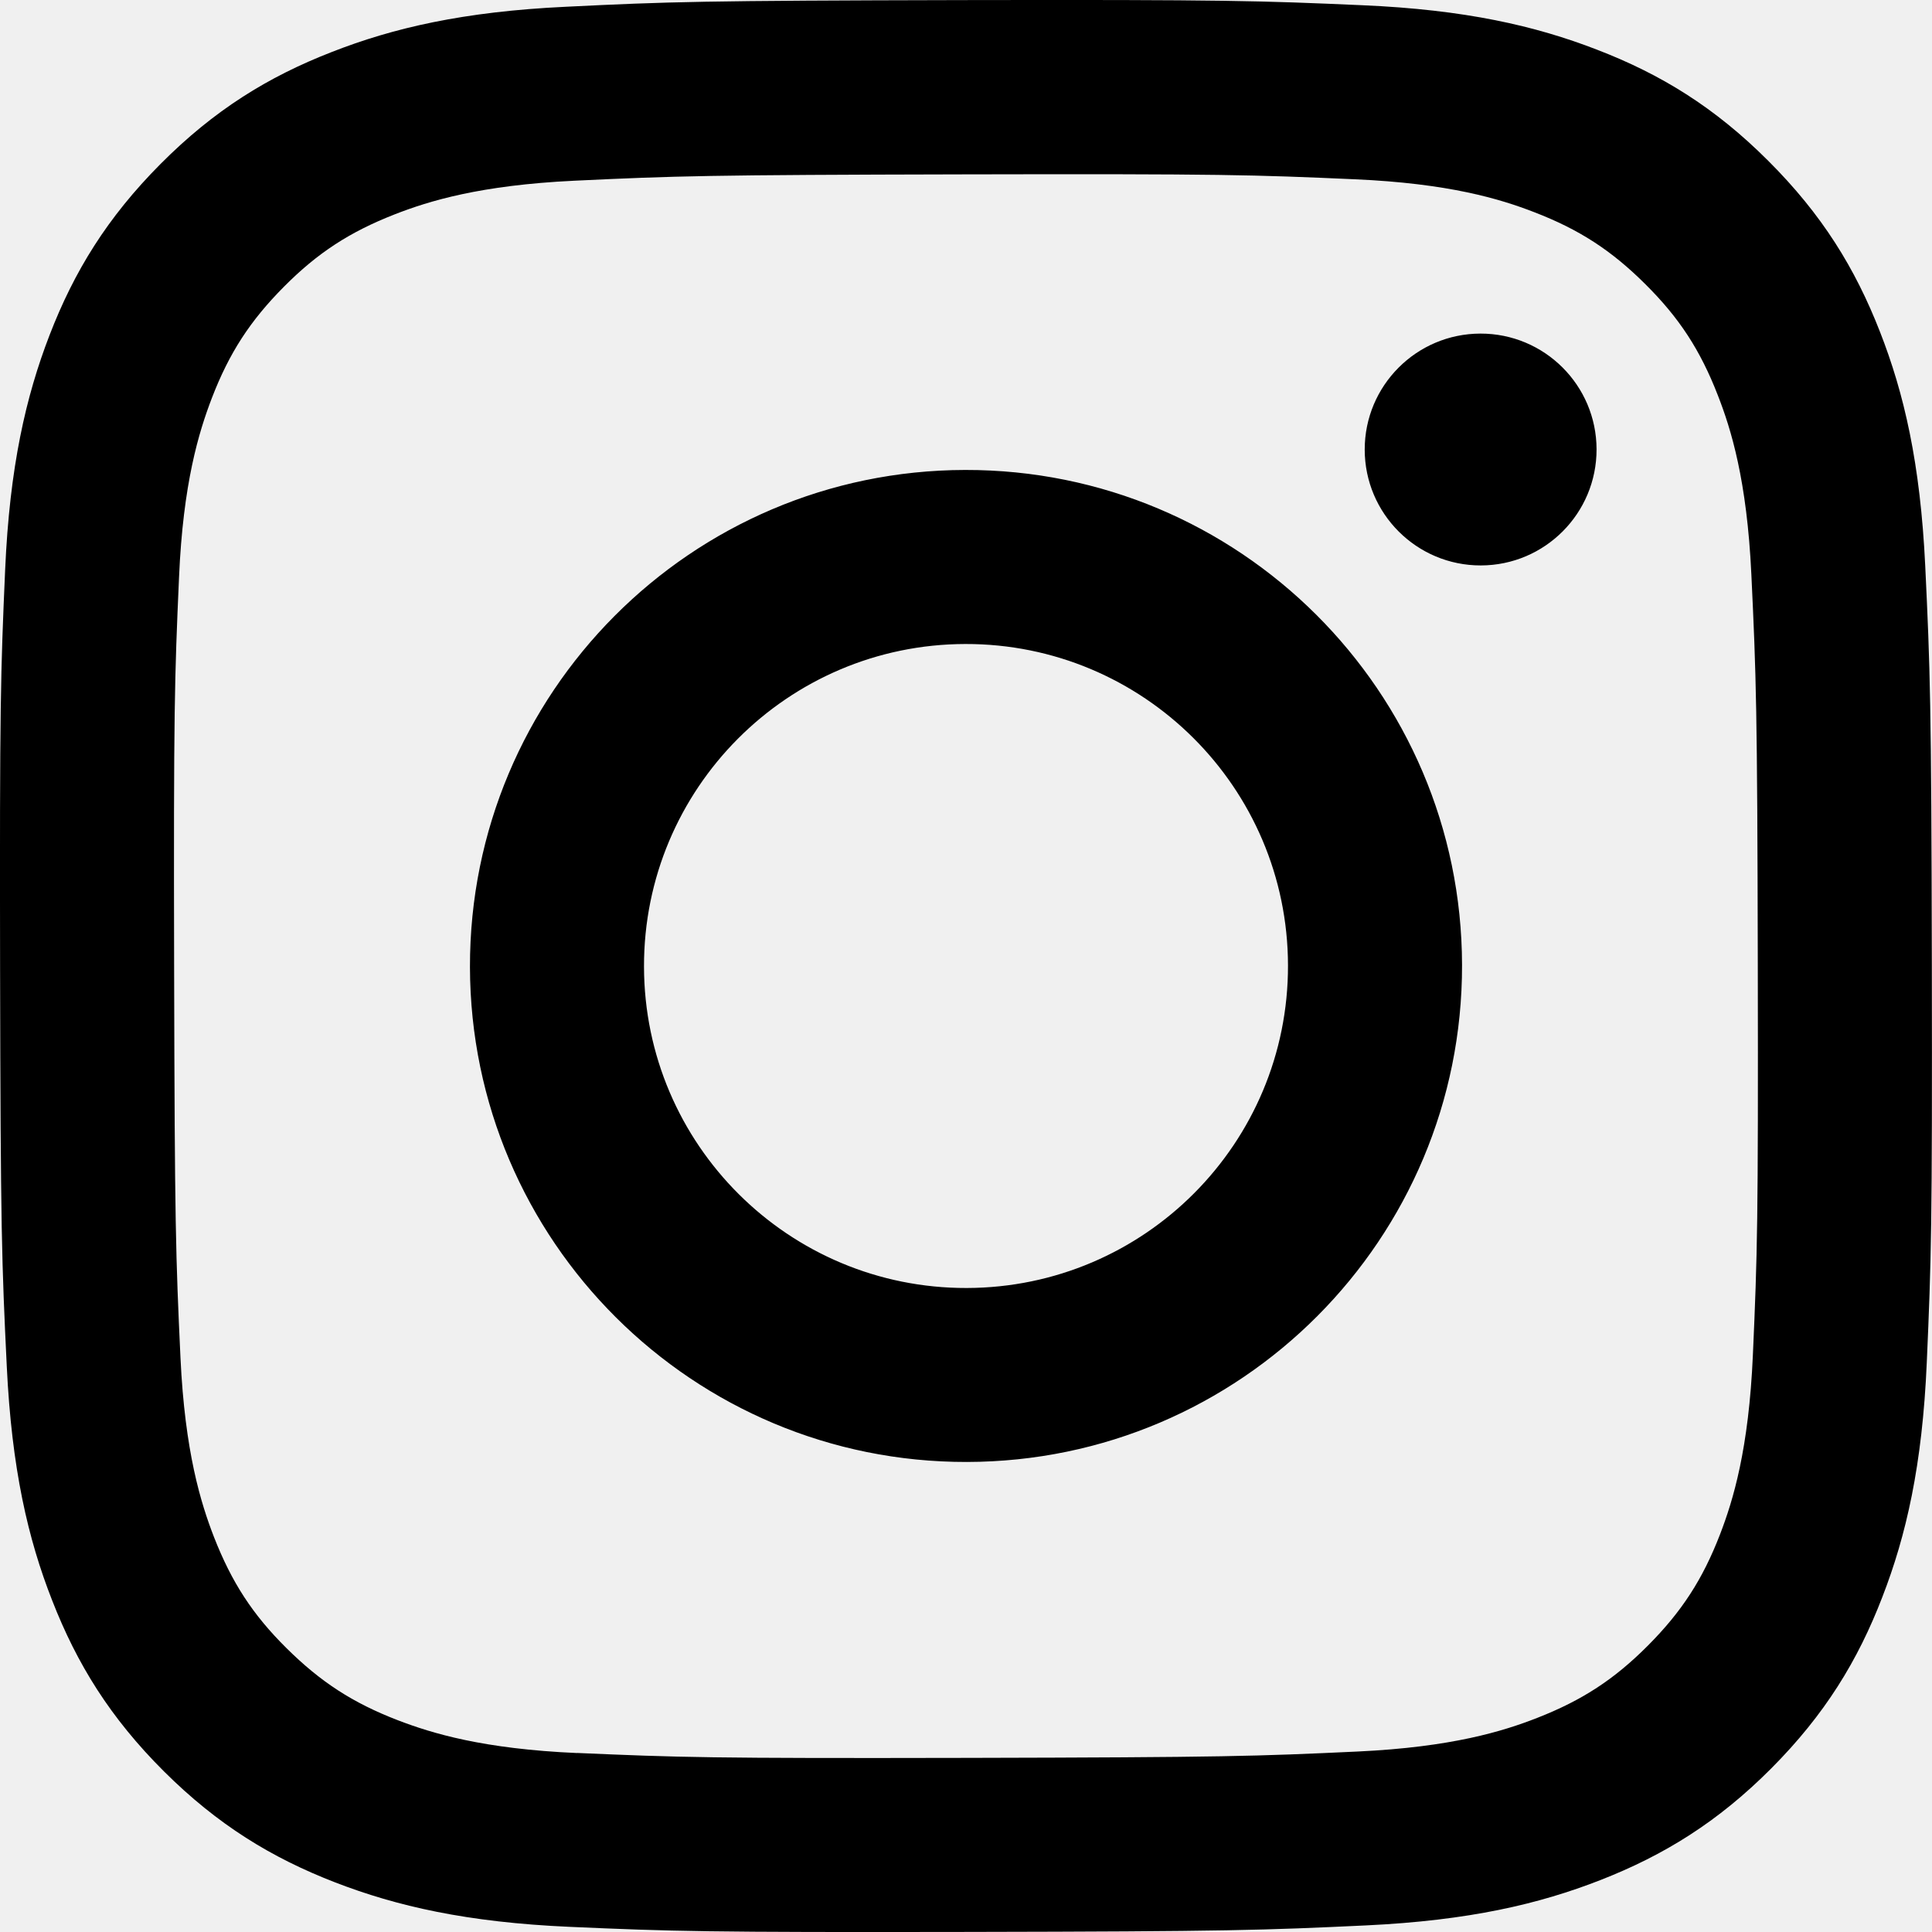
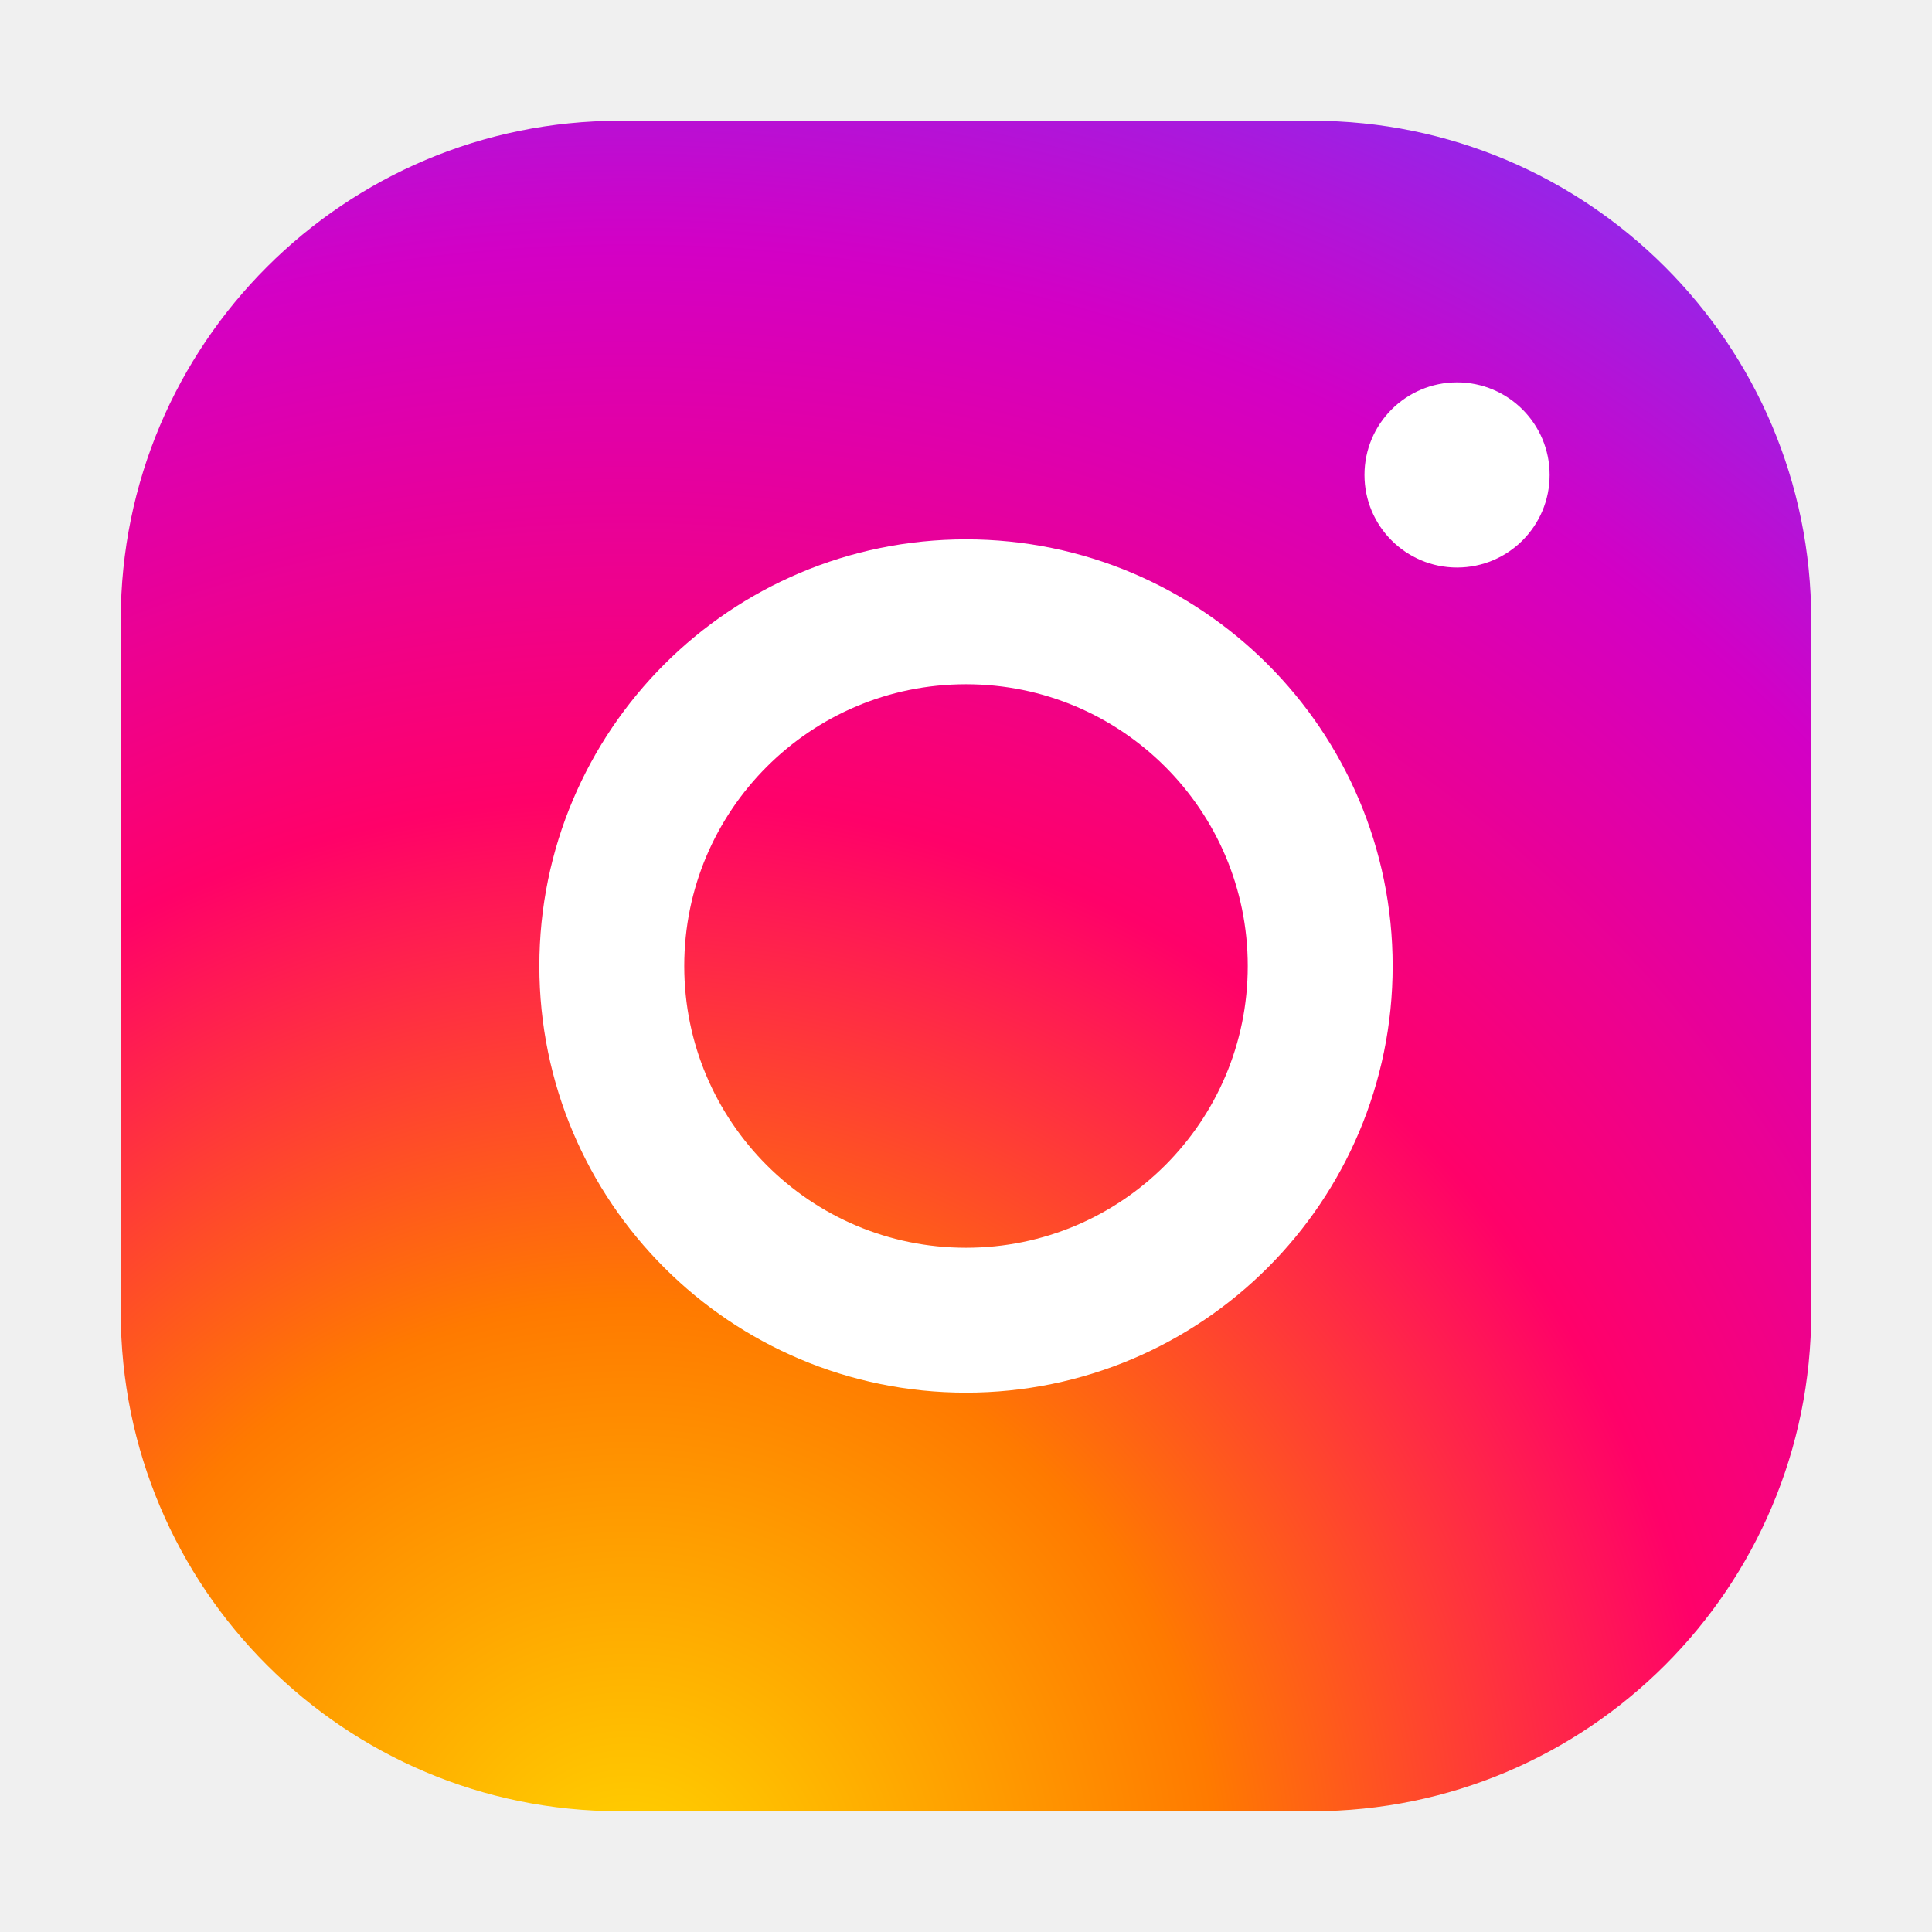
<svg xmlns="http://www.w3.org/2000/svg" role="img" viewBox="0 0 24 24">
-   <path d="M7.03.084c-1.277.06-2.149.264-2.911.563-.789.307-1.458.72-2.123 1.388-.665.668-1.075 1.337-1.38 2.127-.295.764-.496 1.637-.552 2.914-.056 1.278-.069 1.688-.063 4.947.006 3.259.021 3.667.083 4.947.061 1.276.264 2.148.564 2.911.308.789.72 1.457 1.388 2.123.668.665 1.337 1.074 2.128 1.38.763.295 1.636.496 2.913.552 1.277.056 1.688.069 4.946.063 3.258-.006 3.668-.021 4.948-.081 1.28-.061 2.147-.265 2.91-.563.789-.309 1.458-.72 2.123-1.388.665-.668 1.075-1.338 1.379-2.128.296-.763.497-1.636.552-2.912.056-1.281.069-1.69.063-4.948-.006-3.258-.021-3.667-.082-4.947-.061-1.28-.264-2.149-.563-2.912-.308-.789-.72-1.457-1.388-2.123C21.298 1.33 20.628.921 19.838.617 19.074.321 18.202.12 16.924.065 15.647.009 15.236-.005 11.977.001 8.718.008 8.31.021 7.03.084m.14 21.693c-1.17-.051-1.805-.245-2.229-.408-.561-.216-.96-.477-1.382-.895-.422-.418-.681-.819-.9-1.378-.164-.423-.362-1.058-.417-2.228-.059-1.264-.072-1.644-.079-4.848-.007-3.204.005-3.583.061-4.848.05-1.169.246-1.805.408-2.228.216-.561.476-.96.895-1.382.419-.422.818-.681 1.378-.9.423-.165 1.058-.361 2.227-.417 1.266-.06 1.645-.072 4.848-.079 3.203-.007 3.583.005 4.849.061 1.169.051 1.805.244 2.228.408.561.216.96.475 1.382.895.422.419.682.818.9 1.379.165.422.362 1.056.417 2.226.06 1.266.074 1.645.08 4.848.006 3.203-.005 3.583-.061 4.848-.051 1.17-.245 1.806-.408 2.229-.216.56-.476.96-.895 1.381-.419.421-.818.681-1.378.9-.422.165-1.058.362-2.226.417-1.266.059-1.645.072-4.849.079-3.204.007-3.583-.006-4.848-.061M16.953 5.586A1.44 1.44 0 1 0 18.39 4.144a1.44 1.44 0 0 0-1.437 1.442M5.838 12.012c.007 3.403 2.771 6.156 6.173 6.149 3.403-.006 6.157-2.77 6.151-6.173-.006-3.403-2.771-6.157-6.174-6.15-3.403.007-6.156 2.771-6.15 6.174M8 12.008a4 4 0 1 1 4.008 3.992A4 4 0 0 1 8 12.008" />
+   <defs>
+     <radialGradient id="ig" cx="30%" cy="105%" r="125%">
+       <stop offset="0" stop-color="#FFD600" />
+       <stop offset=".28" stop-color="#FF7A00" />
+       <stop offset=".52" stop-color="#FF0169" />
+       <stop offset=".78" stop-color="#D300C5" />
+       <stop offset="1" stop-color="#7638FA" />
+     </radialGradient>
+   </defs>
+   <rect x="1.5" y="1.5" width="21" height="21" rx="6.2" fill="url(#ig)" />
+   <circle cx="12" cy="12" r="4.4" fill="none" stroke="#fff" stroke-width="1.8" />
+   <circle cx="18.1" cy="5.9" r="1.15" fill="#fff" />
</svg>
